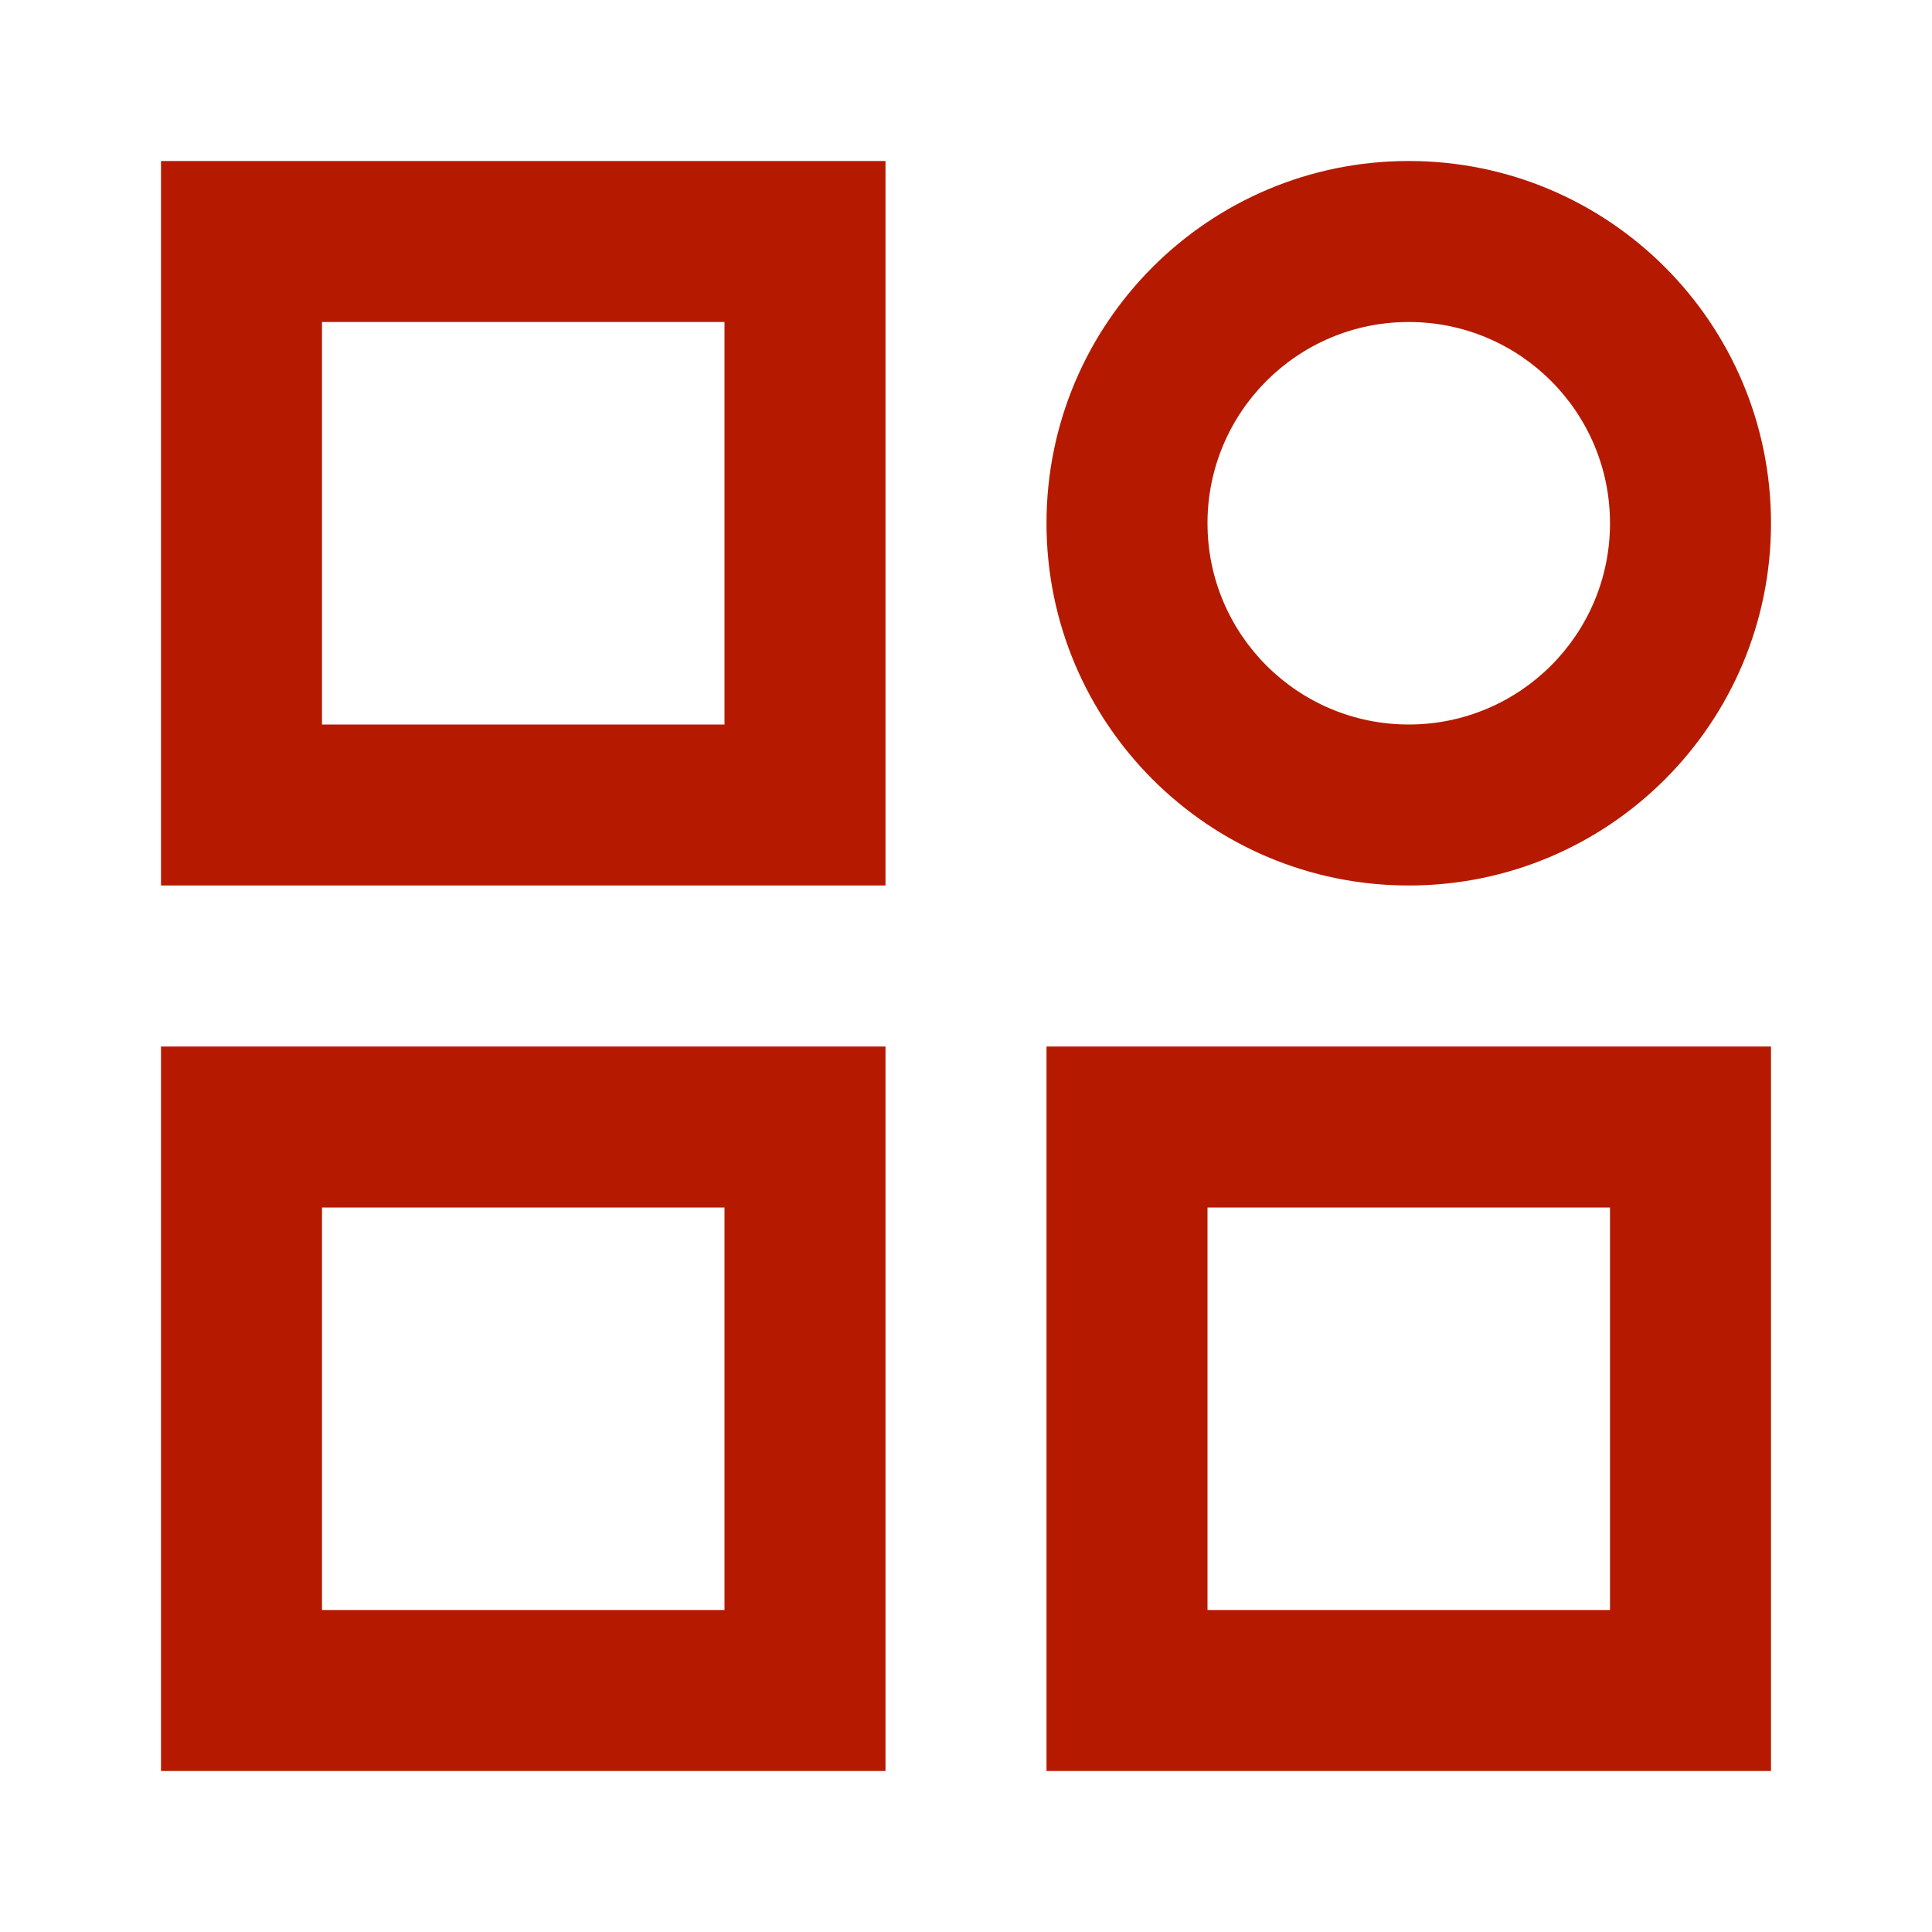
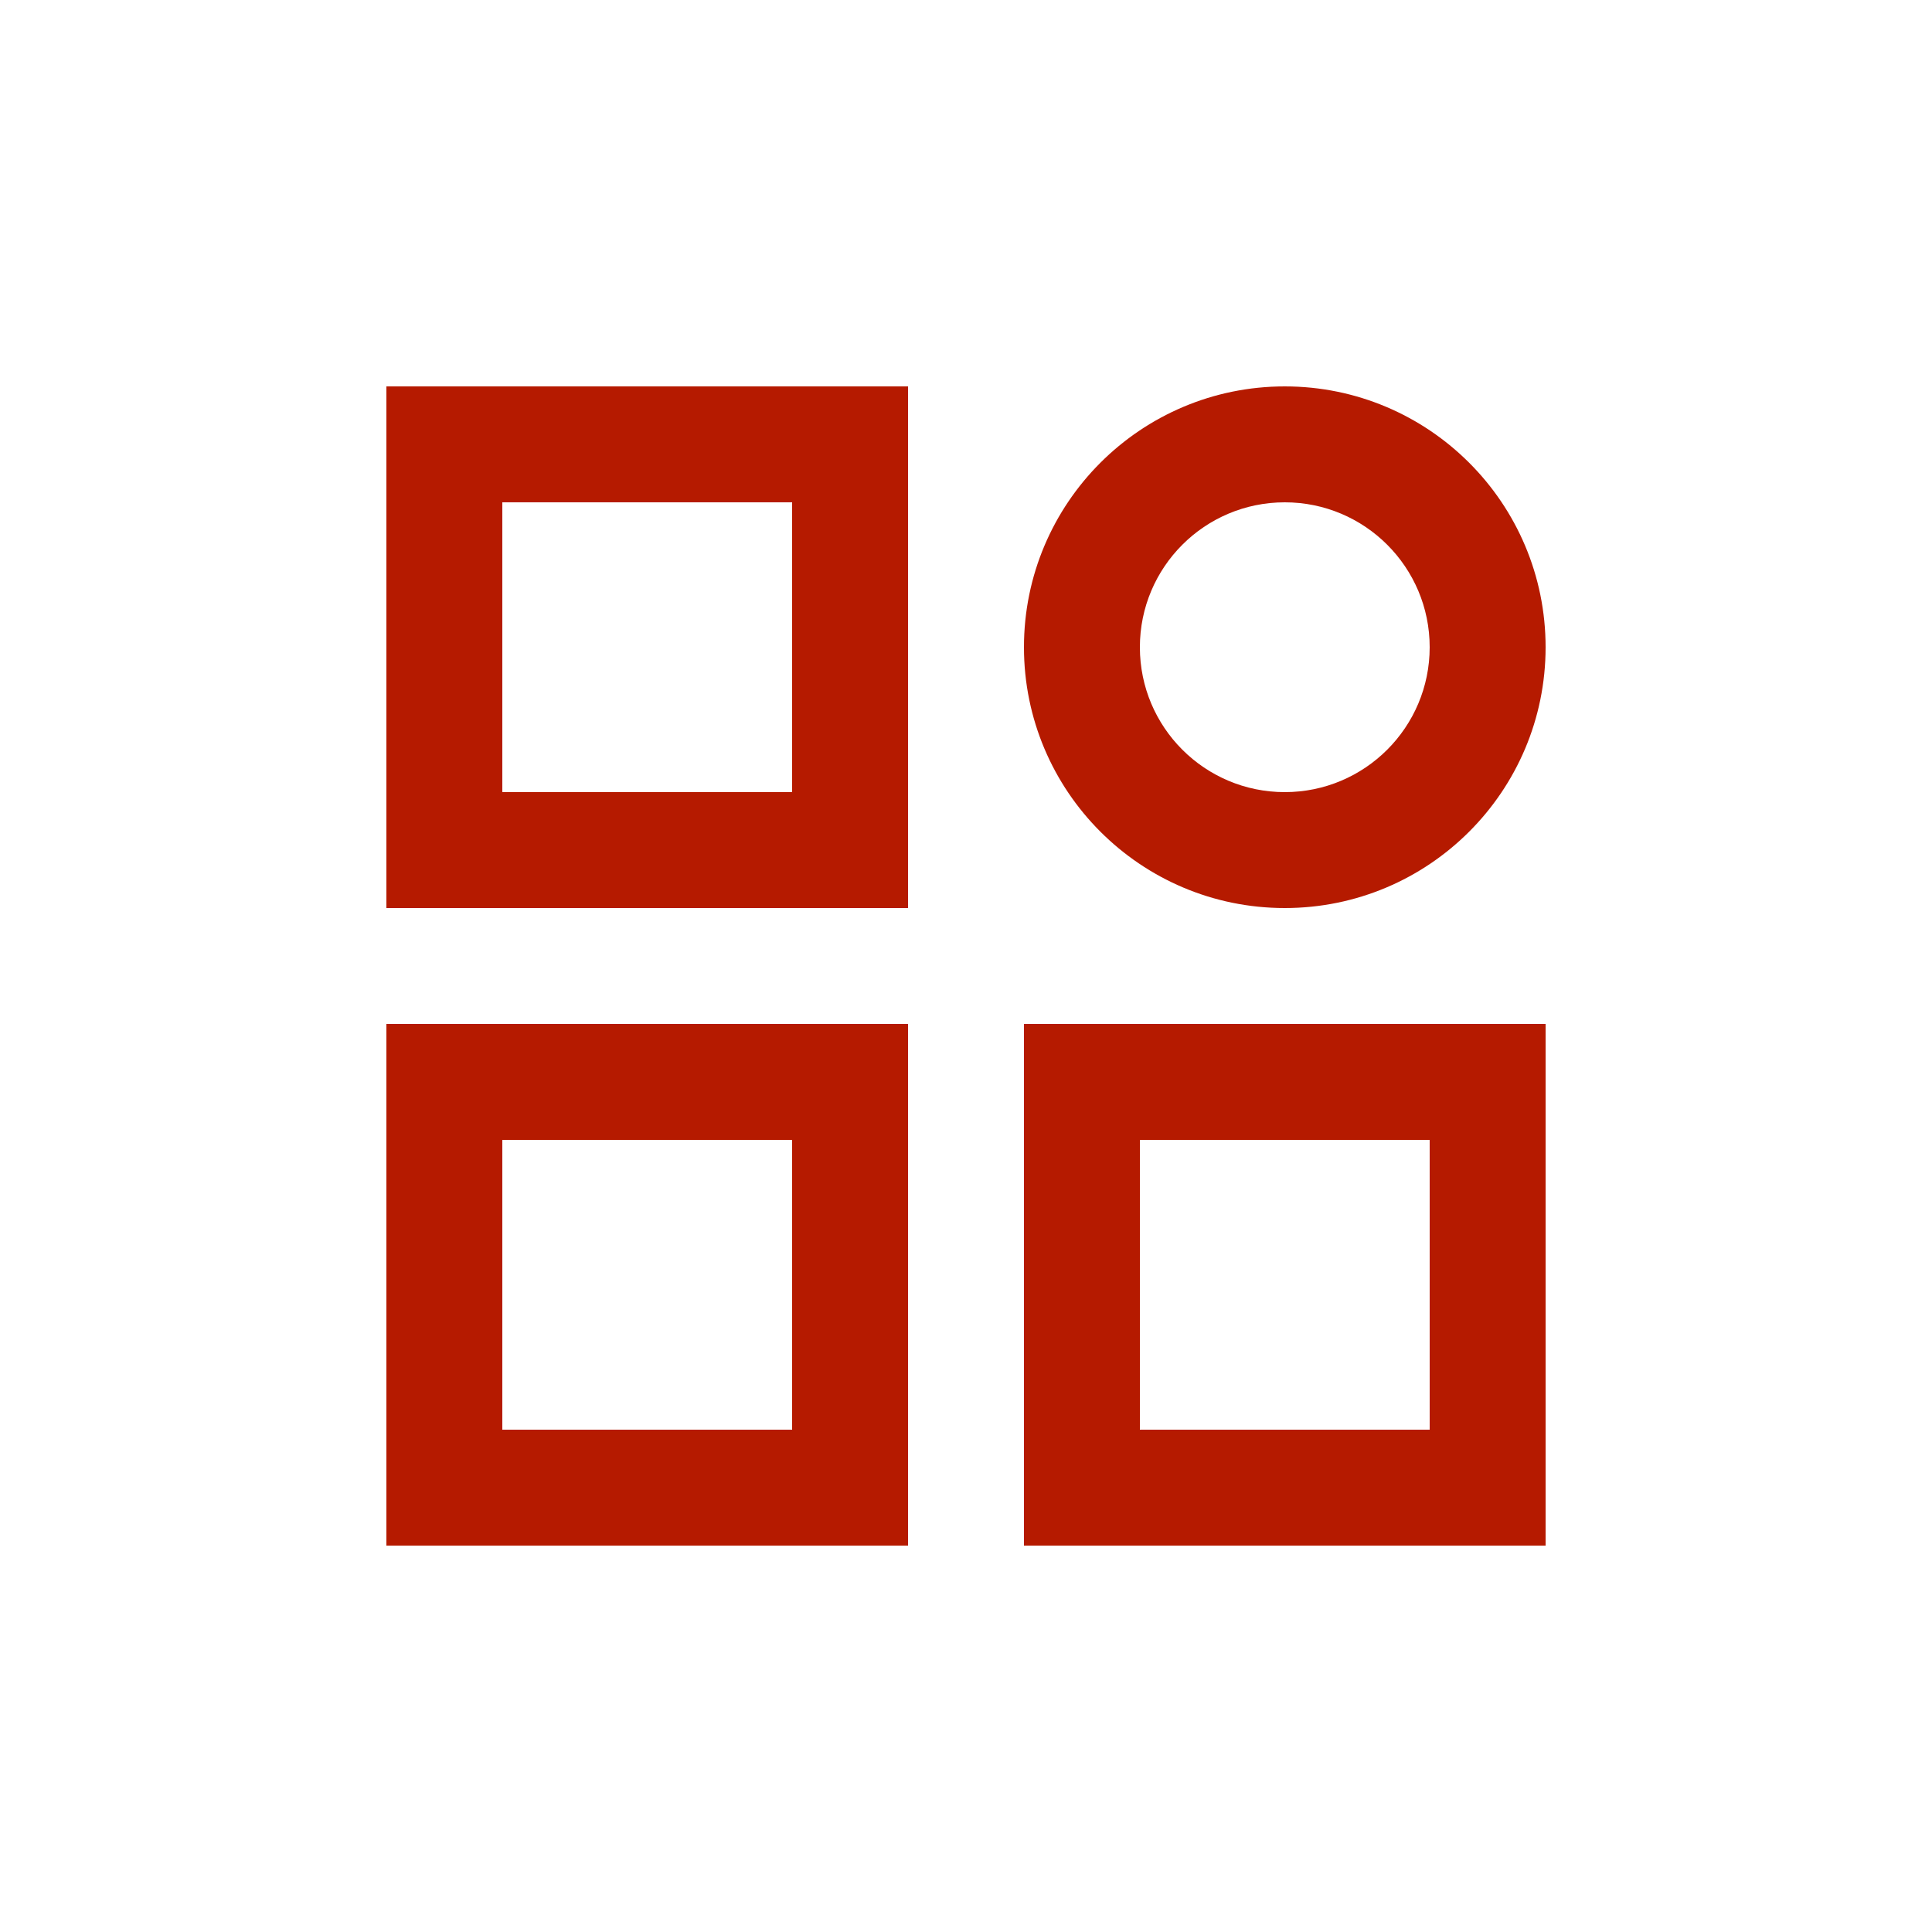
<svg xmlns="http://www.w3.org/2000/svg" width="512" height="512" viewBox="0 0 24 24">
-   <path fill="#b51a00" d="M2 2h9v9H2V2Zm2 2v5h5V4H4Zm13.5 0a2.5 2.5 0 1 0 0 5a2.5 2.5 0 0 0 0-5ZM13 6.5a4.5 4.5 0 1 1 9 0a4.5 4.5 0 0 1-9 0ZM2 13h9v9H2v-9Zm2 2v5h5v-5H4Zm9-2h9v9h-9v-9Zm2 2v5h5v-5h-5Z" />
+   <path fill="#b51a00" transform="translate(3.36,3.36) scale(0.72)" d="M2 2h9v9H2V2Zm2 2v5h5V4H4Zm13.5 0a2.5 2.5 0 1 0 0 5a2.5 2.5 0 0 0 0-5ZM13 6.5a4.5 4.5 0 1 1 9 0a4.5 4.5 0 0 1-9 0ZM2 13h9v9H2v-9Zm2 2v5h5v-5H4Zm9-2h9v9h-9v-9Zm2 2v5h5v-5h-5Z" />
</svg>
